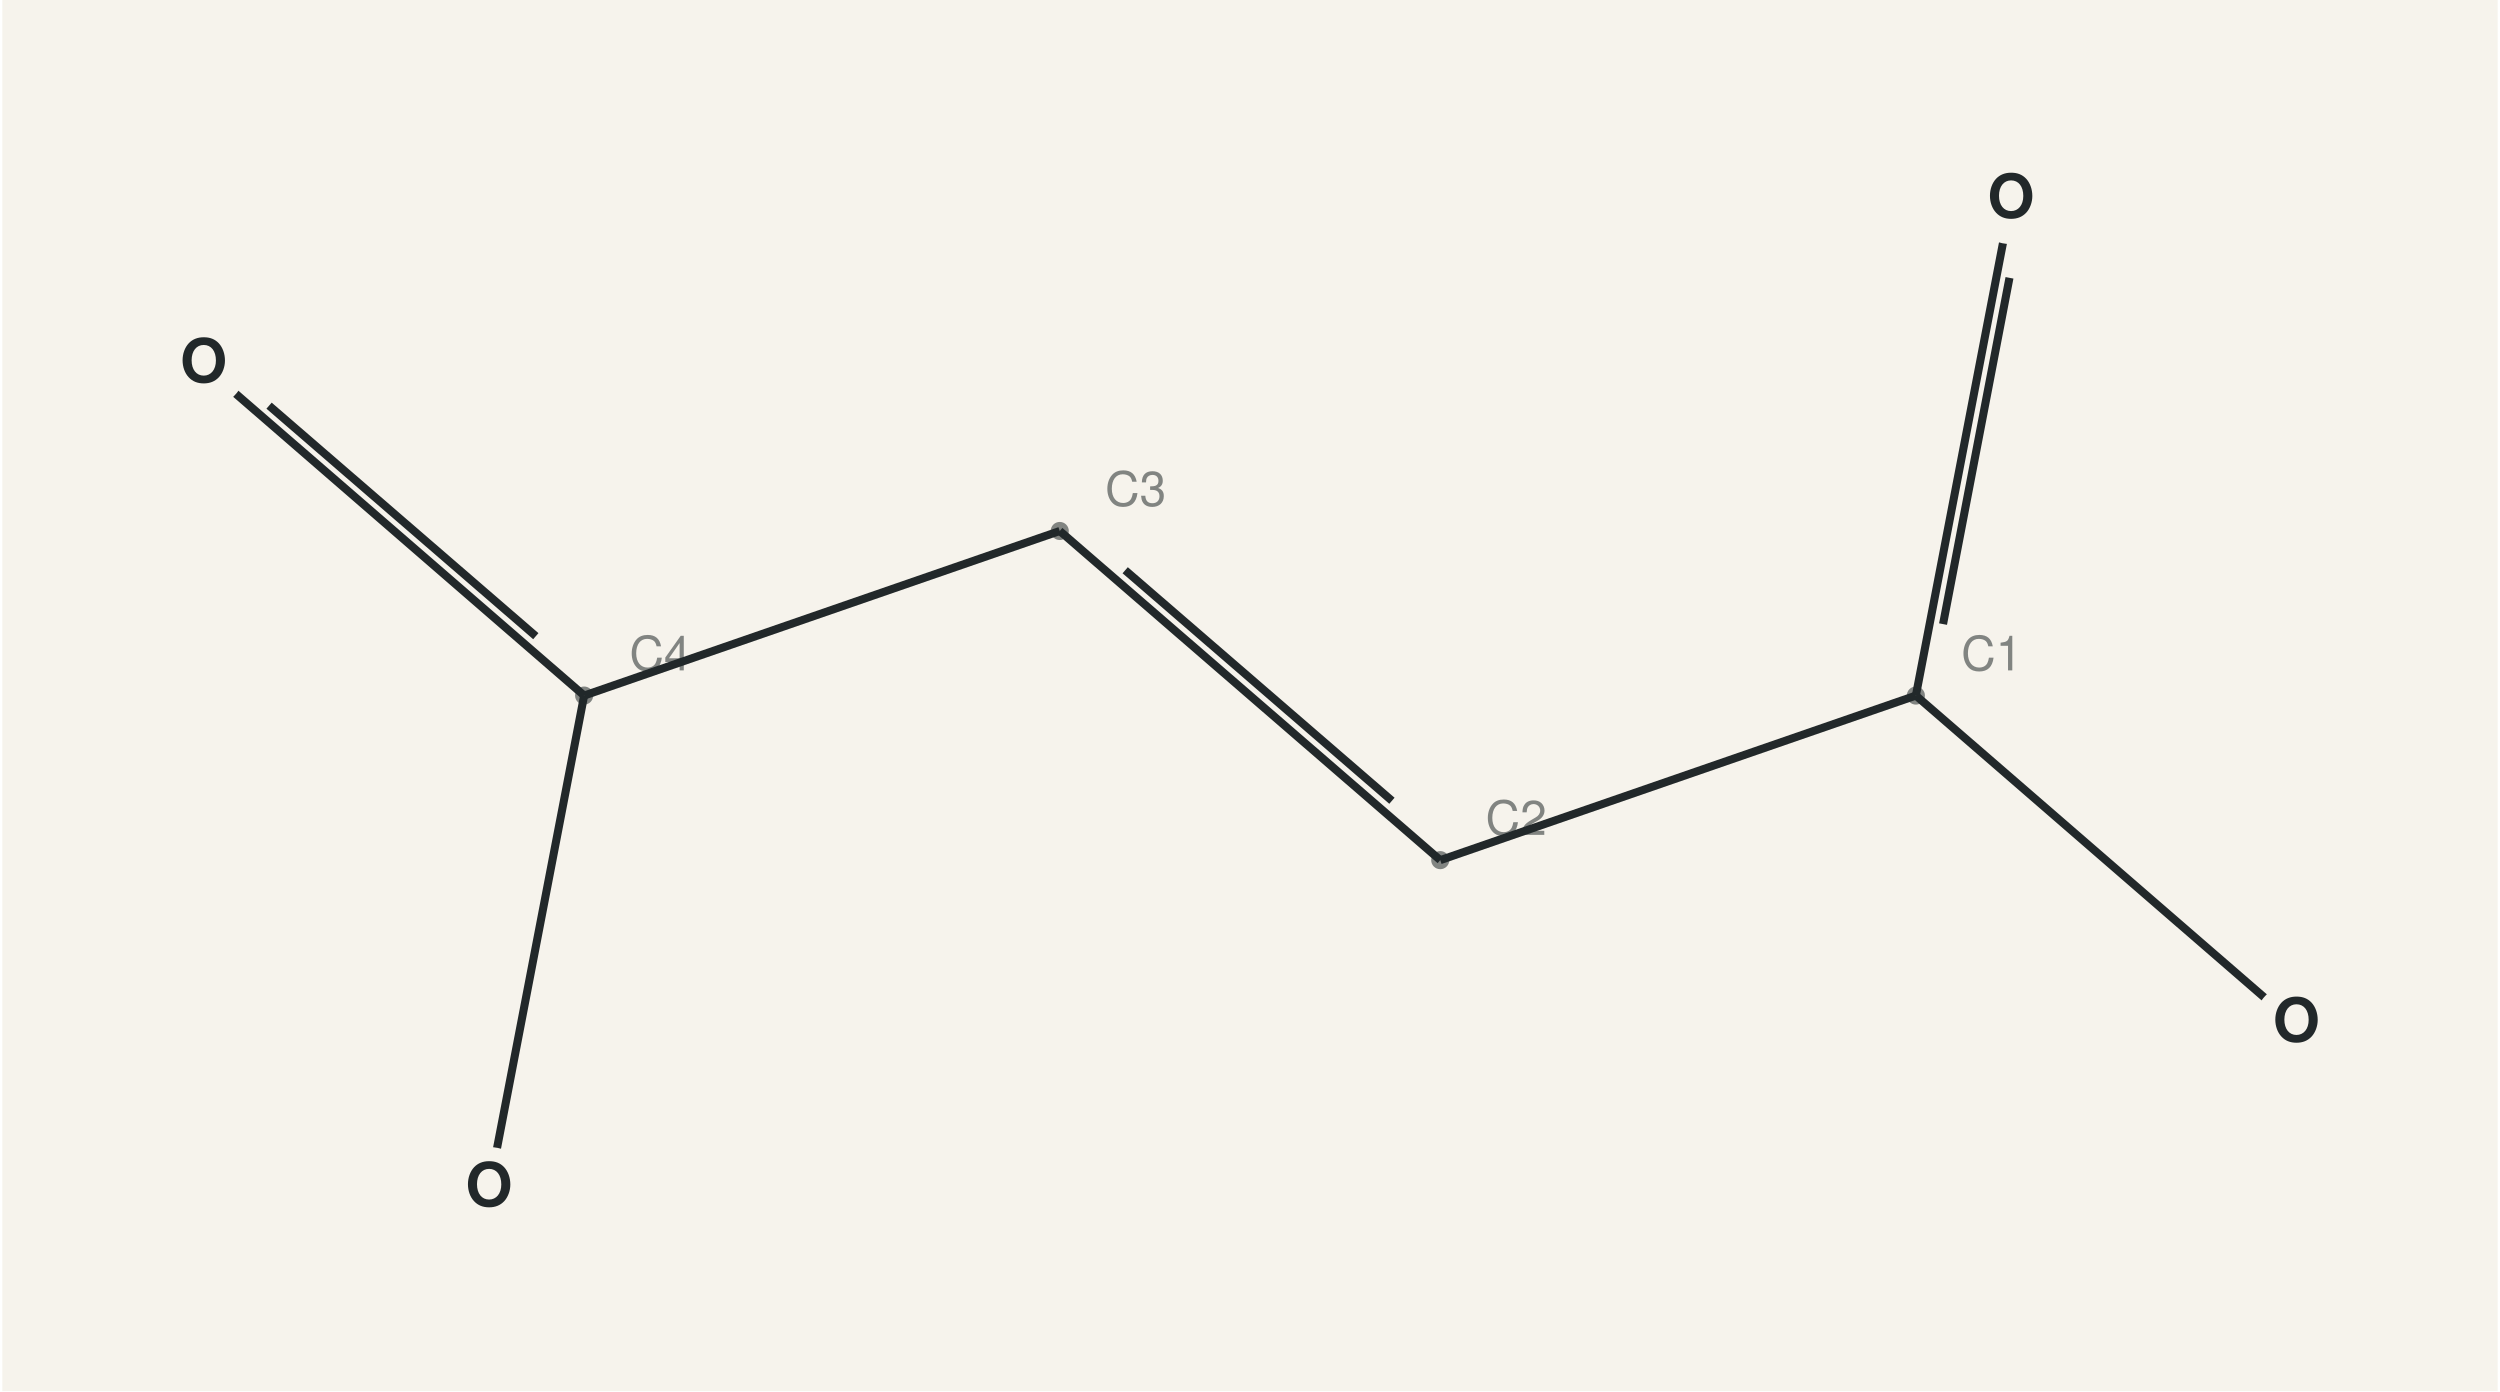
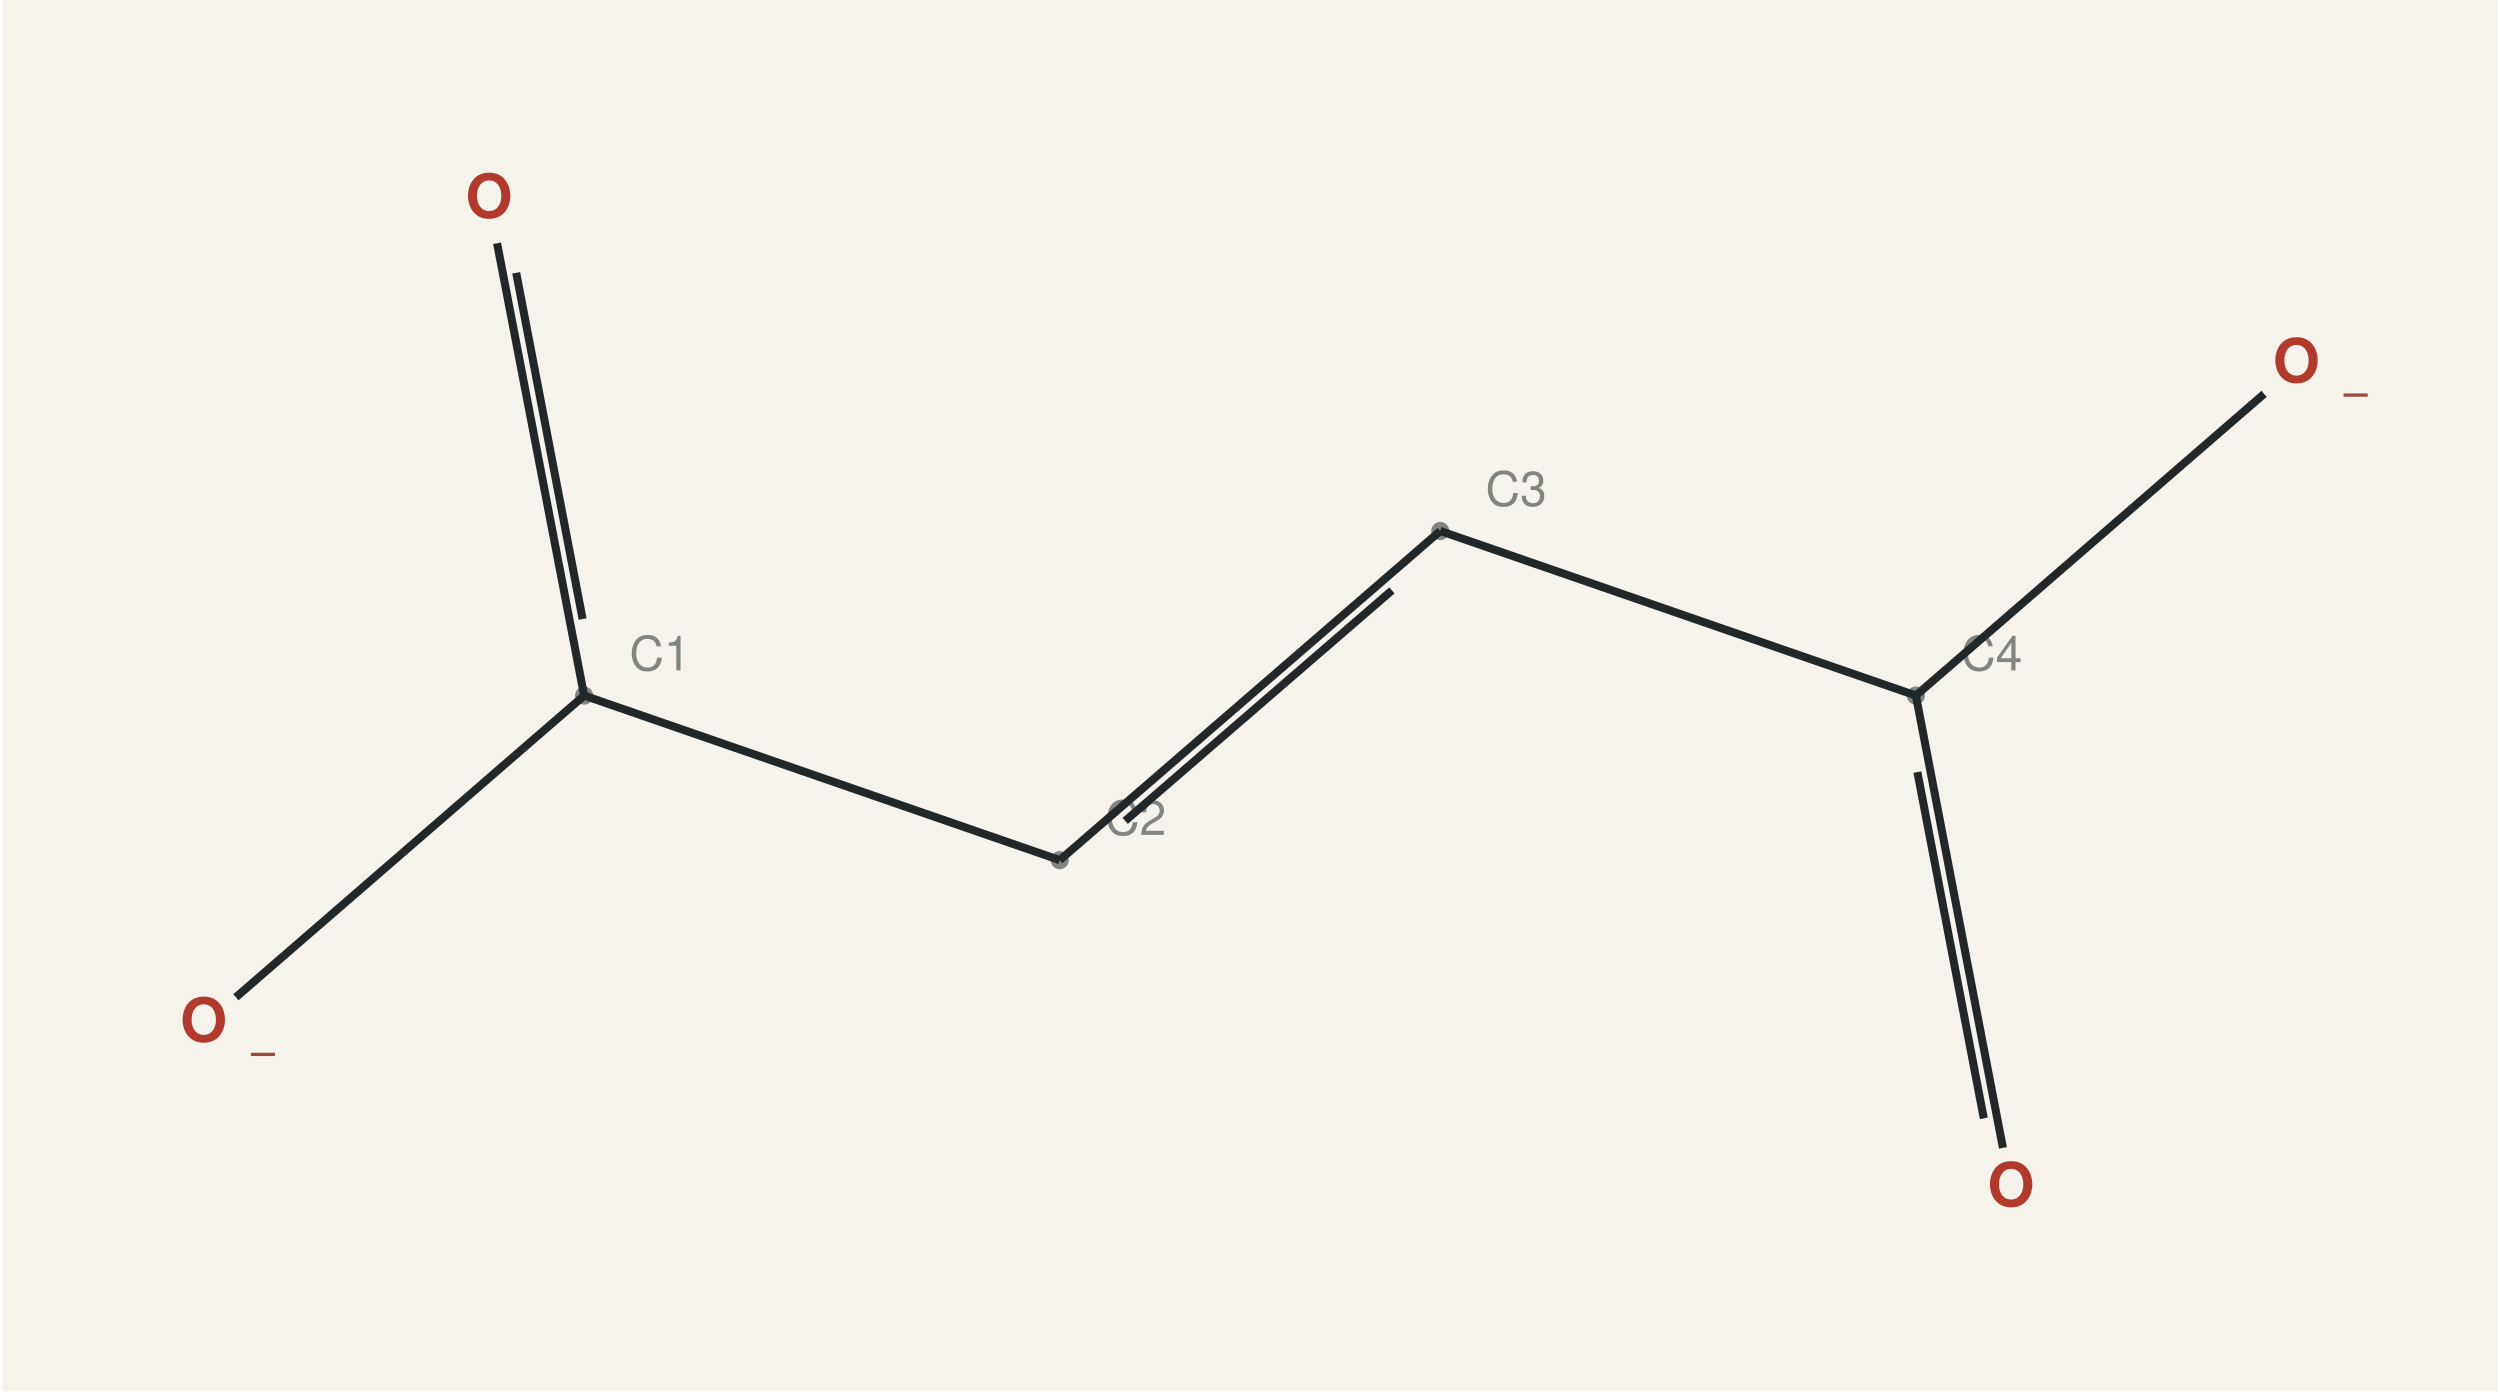
<svg xmlns="http://www.w3.org/2000/svg" viewBox="20.0 20.0 495.8 276.4" width="496" height="276" role="img" aria-label="fum-2d">
  <rect x="20.0" y="20.0" width="495.8" height="276.4" fill="#f6f3ec" />
-   <line x1="475.8" y1="223.7" x2="400.2" y2="158.2" stroke="#22282a" stroke-width="1.6" />
-   <line x1="400.2" y1="158.2" x2="419.1" y2="60.0" stroke="#22282a" stroke-width="1.6" />
-   <line x1="405.6" y1="144.0" x2="418.8" y2="75.2" stroke="#22282a" stroke-width="1.6" />
-   <line x1="400.2" y1="158.2" x2="305.7" y2="190.9" stroke="#22282a" stroke-width="1.6" />
-   <line x1="305.7" y1="190.9" x2="230.1" y2="125.5" stroke="#22282a" stroke-width="1.6" />
-   <line x1="296.1" y1="179.1" x2="243.1" y2="133.3" stroke="#22282a" stroke-width="1.6" />
-   <line x1="230.1" y1="125.5" x2="135.6" y2="158.2" stroke="#22282a" stroke-width="1.6" />
-   <line x1="135.6" y1="158.2" x2="60.0" y2="92.7" stroke="#22282a" stroke-width="1.6" />
-   <line x1="126.0" y1="146.4" x2="73.0" y2="100.6" stroke="#22282a" stroke-width="1.6" />
-   <line x1="135.6" y1="158.2" x2="116.7" y2="256.4" stroke="#22282a" stroke-width="1.6" />
-   <circle cx="475.8" cy="223.7" r="8.5" fill="#f6f3ec" />
-   <text x="475.8" y="226.9" text-anchor="middle" font-family="Helvetica, Arial, sans-serif" font-size="12" font-weight="700" fill="#22282a">O</text>
+   <line x1="60.0" y1="223.7" x2="135.6" y2="158.2" stroke="#22282a" stroke-width="1.6" />
+   <line x1="135.6" y1="158.2" x2="116.7" y2="60.0" stroke="#22282a" stroke-width="1.6" />
+   <line x1="135.3" y1="143.0" x2="122.1" y2="74.2" stroke="#22282a" stroke-width="1.6" />
+   <line x1="135.6" y1="158.2" x2="230.1" y2="190.9" stroke="#22282a" stroke-width="1.6" />
+   <line x1="230.1" y1="190.9" x2="305.7" y2="125.5" stroke="#22282a" stroke-width="1.6" />
+   <line x1="243.1" y1="183.1" x2="296.1" y2="137.3" stroke="#22282a" stroke-width="1.6" />
+   <line x1="305.7" y1="125.5" x2="400.2" y2="158.2" stroke="#22282a" stroke-width="1.6" />
+   <line x1="400.2" y1="158.2" x2="419.1" y2="256.4" stroke="#22282a" stroke-width="1.6" />
+   <line x1="400.5" y1="173.4" x2="413.7" y2="242.2" stroke="#22282a" stroke-width="1.6" />
+   <line x1="400.2" y1="158.2" x2="475.8" y2="92.7" stroke="#22282a" stroke-width="1.6" />
+   <circle cx="60.0" cy="223.7" r="8.5" fill="#f6f3ec" />
+   <text x="60.0" y="226.9" text-anchor="middle" data-element="O" data-element-color="#b23a2c" style="fill:#b23a2c" font-family="Helvetica, Arial, sans-serif" font-size="12" font-weight="700" fill="#b23a2c">O</text>
+   <text x="69.0" y="231.7" font-family="Helvetica, Arial, sans-serif" font-size="9.5" fill="#9c4a3c">−</text>
+   <circle cx="135.6" cy="158.2" r="1.8" fill="rgba(34,40,42,0.55)" />
+   <text x="144.6" y="153.2" font-family="Helvetica, Arial, sans-serif" font-size="9.5" fill="rgba(34,40,42,0.55)">C1</text>
+   <circle cx="116.7" cy="60.0" r="8.5" fill="#f6f3ec" />
+   <text x="116.7" y="63.2" text-anchor="middle" data-element="O" data-element-color="#b23a2c" style="fill:#b23a2c" font-family="Helvetica, Arial, sans-serif" font-size="12" font-weight="700" fill="#b23a2c">O</text>
+   <circle cx="230.1" cy="190.9" r="1.8" fill="rgba(34,40,42,0.55)" />
+   <text x="239.1" y="185.9" font-family="Helvetica, Arial, sans-serif" font-size="9.5" fill="rgba(34,40,42,0.55)">C2</text>
+   <circle cx="305.7" cy="125.5" r="1.8" fill="rgba(34,40,42,0.55)" />
+   <text x="314.7" y="120.5" font-family="Helvetica, Arial, sans-serif" font-size="9.5" fill="rgba(34,40,42,0.55)">C3</text>
  <circle cx="400.2" cy="158.2" r="1.8" fill="rgba(34,40,42,0.55)" />
-   <text x="409.2" y="153.2" font-family="Helvetica, Arial, sans-serif" font-size="9.5" fill="rgba(34,40,42,0.55)">C1</text>
-   <circle cx="419.1" cy="60.0" r="8.5" fill="#f6f3ec" />
-   <text x="419.1" y="63.2" text-anchor="middle" font-family="Helvetica, Arial, sans-serif" font-size="12" font-weight="700" fill="#22282a">O</text>
-   <circle cx="305.7" cy="190.9" r="1.8" fill="rgba(34,40,42,0.55)" />
-   <text x="314.7" y="185.9" font-family="Helvetica, Arial, sans-serif" font-size="9.5" fill="rgba(34,40,42,0.55)">C2</text>
-   <circle cx="230.1" cy="125.5" r="1.8" fill="rgba(34,40,42,0.55)" />
-   <text x="239.1" y="120.5" font-family="Helvetica, Arial, sans-serif" font-size="9.5" fill="rgba(34,40,42,0.55)">C3</text>
-   <circle cx="135.6" cy="158.2" r="1.8" fill="rgba(34,40,42,0.55)" />
-   <text x="144.6" y="153.2" font-family="Helvetica, Arial, sans-serif" font-size="9.5" fill="rgba(34,40,42,0.55)">C4</text>
-   <circle cx="60.0" cy="92.7" r="8.5" fill="#f6f3ec" />
-   <text x="60.0" y="95.9" text-anchor="middle" font-family="Helvetica, Arial, sans-serif" font-size="12" font-weight="700" fill="#22282a">O</text>
-   <circle cx="116.7" cy="256.4" r="8.5" fill="#f6f3ec" />
-   <text x="116.7" y="259.6" text-anchor="middle" font-family="Helvetica, Arial, sans-serif" font-size="12" font-weight="700" fill="#22282a">O</text>
+   <text x="409.2" y="153.2" font-family="Helvetica, Arial, sans-serif" font-size="9.5" fill="rgba(34,40,42,0.55)">C4</text>
+   <circle cx="419.1" cy="256.4" r="8.5" fill="#f6f3ec" />
+   <text x="419.1" y="259.6" text-anchor="middle" data-element="O" data-element-color="#b23a2c" style="fill:#b23a2c" font-family="Helvetica, Arial, sans-serif" font-size="12" font-weight="700" fill="#b23a2c">O</text>
+   <circle cx="475.8" cy="92.7" r="8.5" fill="#f6f3ec" />
+   <text x="475.8" y="95.9" text-anchor="middle" data-element="O" data-element-color="#b23a2c" style="fill:#b23a2c" font-family="Helvetica, Arial, sans-serif" font-size="12" font-weight="700" fill="#b23a2c">O</text>
+   <text x="484.8" y="100.7" font-family="Helvetica, Arial, sans-serif" font-size="9.5" fill="#9c4a3c">−</text>
</svg>
